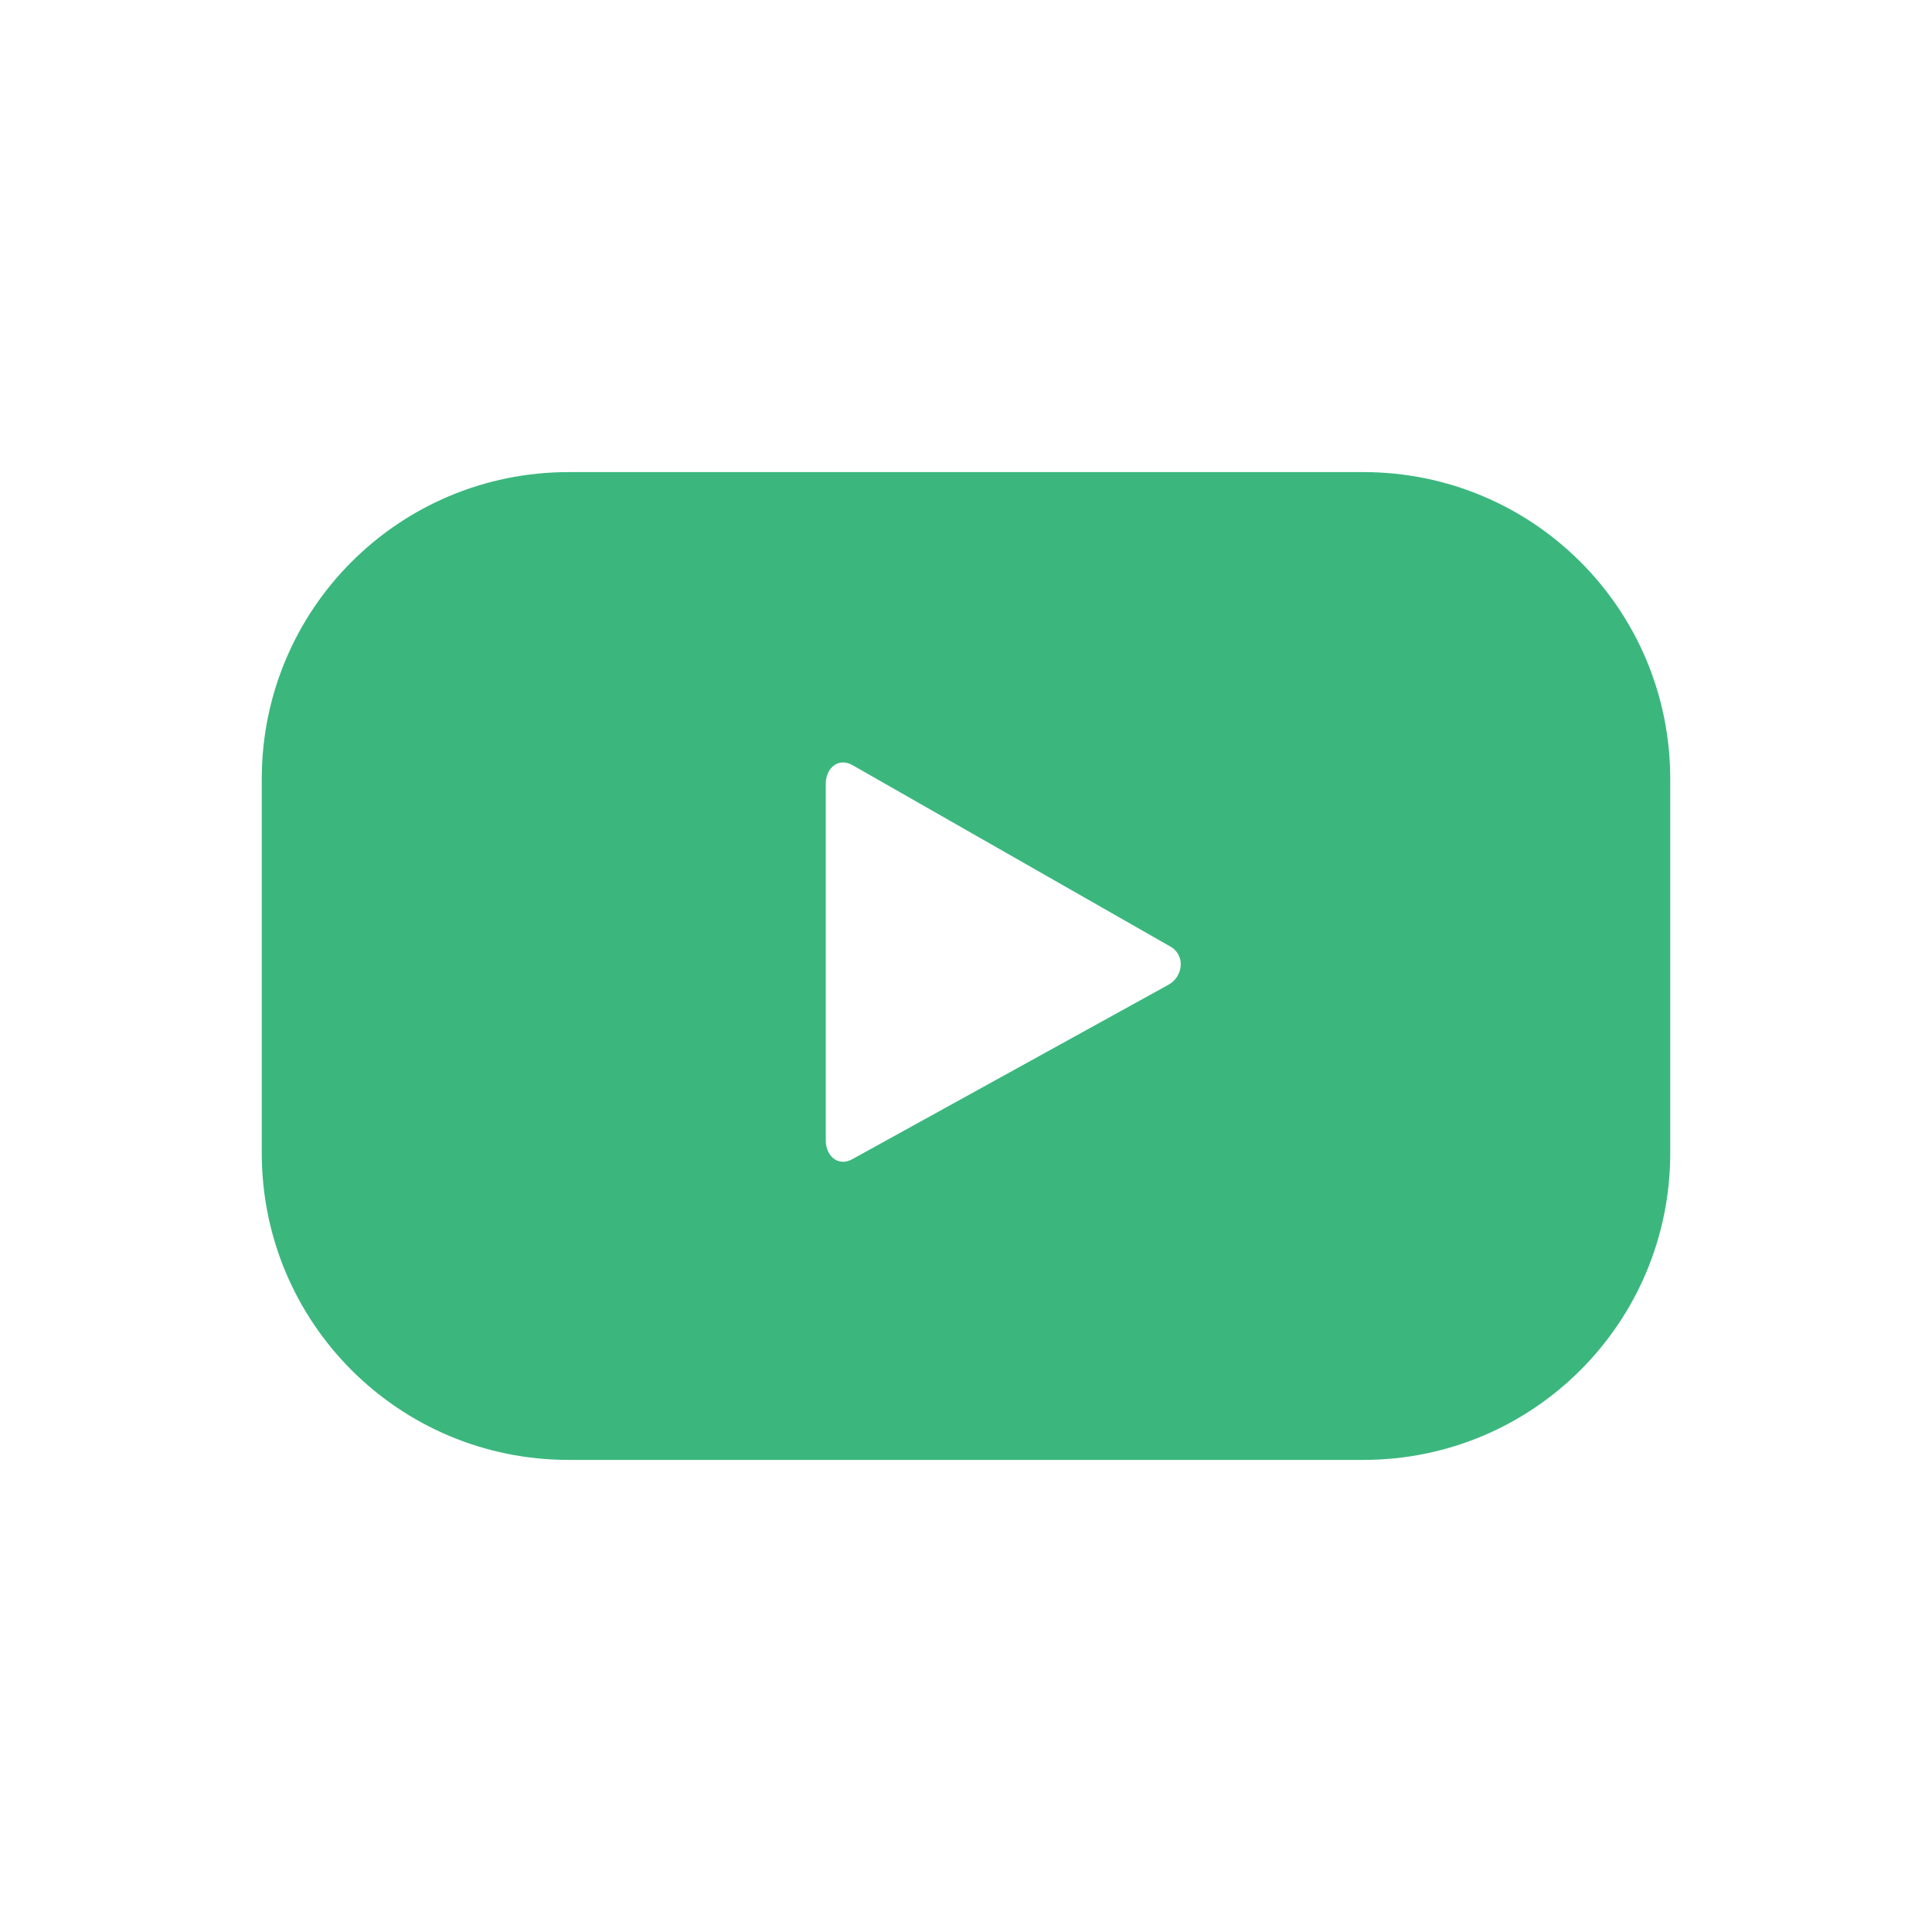
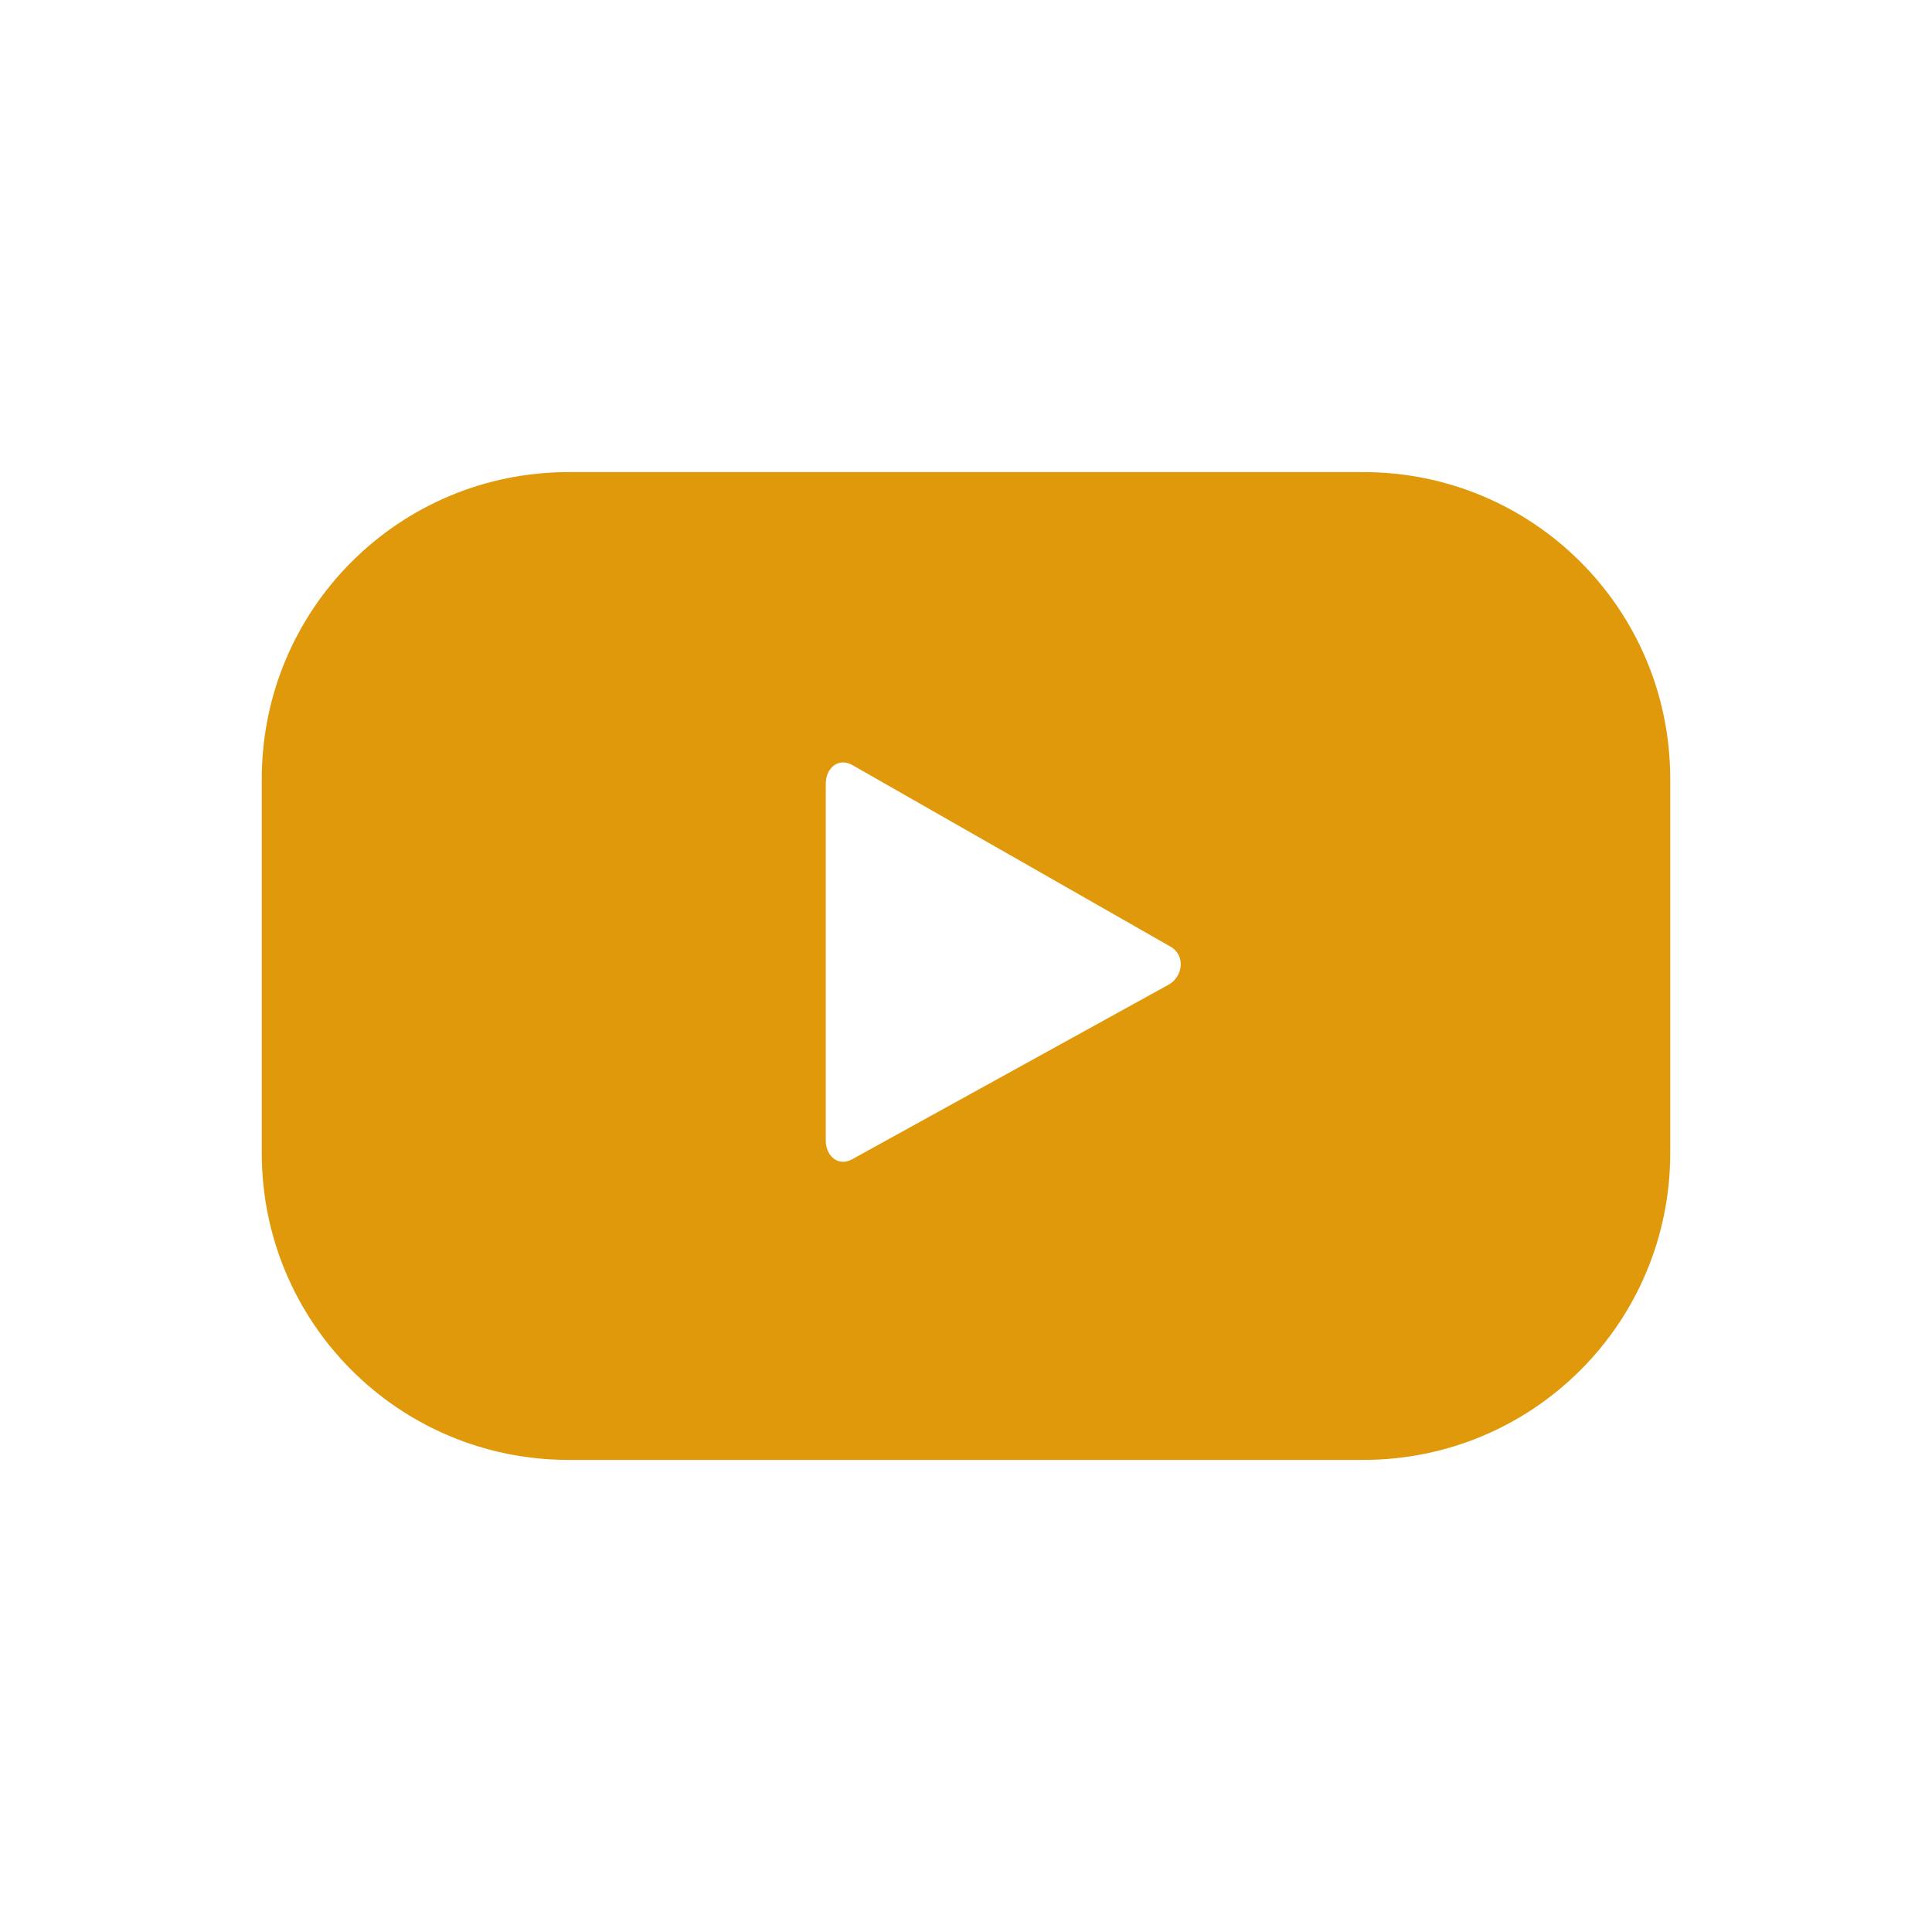
<svg xmlns="http://www.w3.org/2000/svg" enable-background="new 0 0 124 124" viewBox="0 0 124 124">
-   <path fill="#3BB77E" d="M107.2,50c0-10.9-8.8-19.7-19.7-19.7h-51c-10.9,0-19.7,8.8-19.7,19.7V74     c0,10.9,8.8,19.7,19.7,19.7h51c10.9,0,19.7-8.8,19.7-19.7V50z M75,63.2L54.7,74.4c-0.9,0.5-1.7-0.2-1.7-1.2V50.3     c0-1,0.8-1.7,1.7-1.2l20.5,11.7C76.1,61.4,75.9,62.7,75,63.2z" />
+   <path fill="#e1990c" d="M107.2,50c0-10.9-8.8-19.7-19.7-19.7h-51c-10.9,0-19.7,8.8-19.7,19.7V74     c0,10.9,8.8,19.7,19.7,19.7h51c10.9,0,19.7-8.8,19.7-19.7V50z M75,63.2L54.7,74.4c-0.9,0.5-1.7-0.2-1.7-1.2V50.3     c0-1,0.8-1.7,1.7-1.2l20.5,11.7C76.1,61.4,75.9,62.7,75,63.2z" />
</svg>
